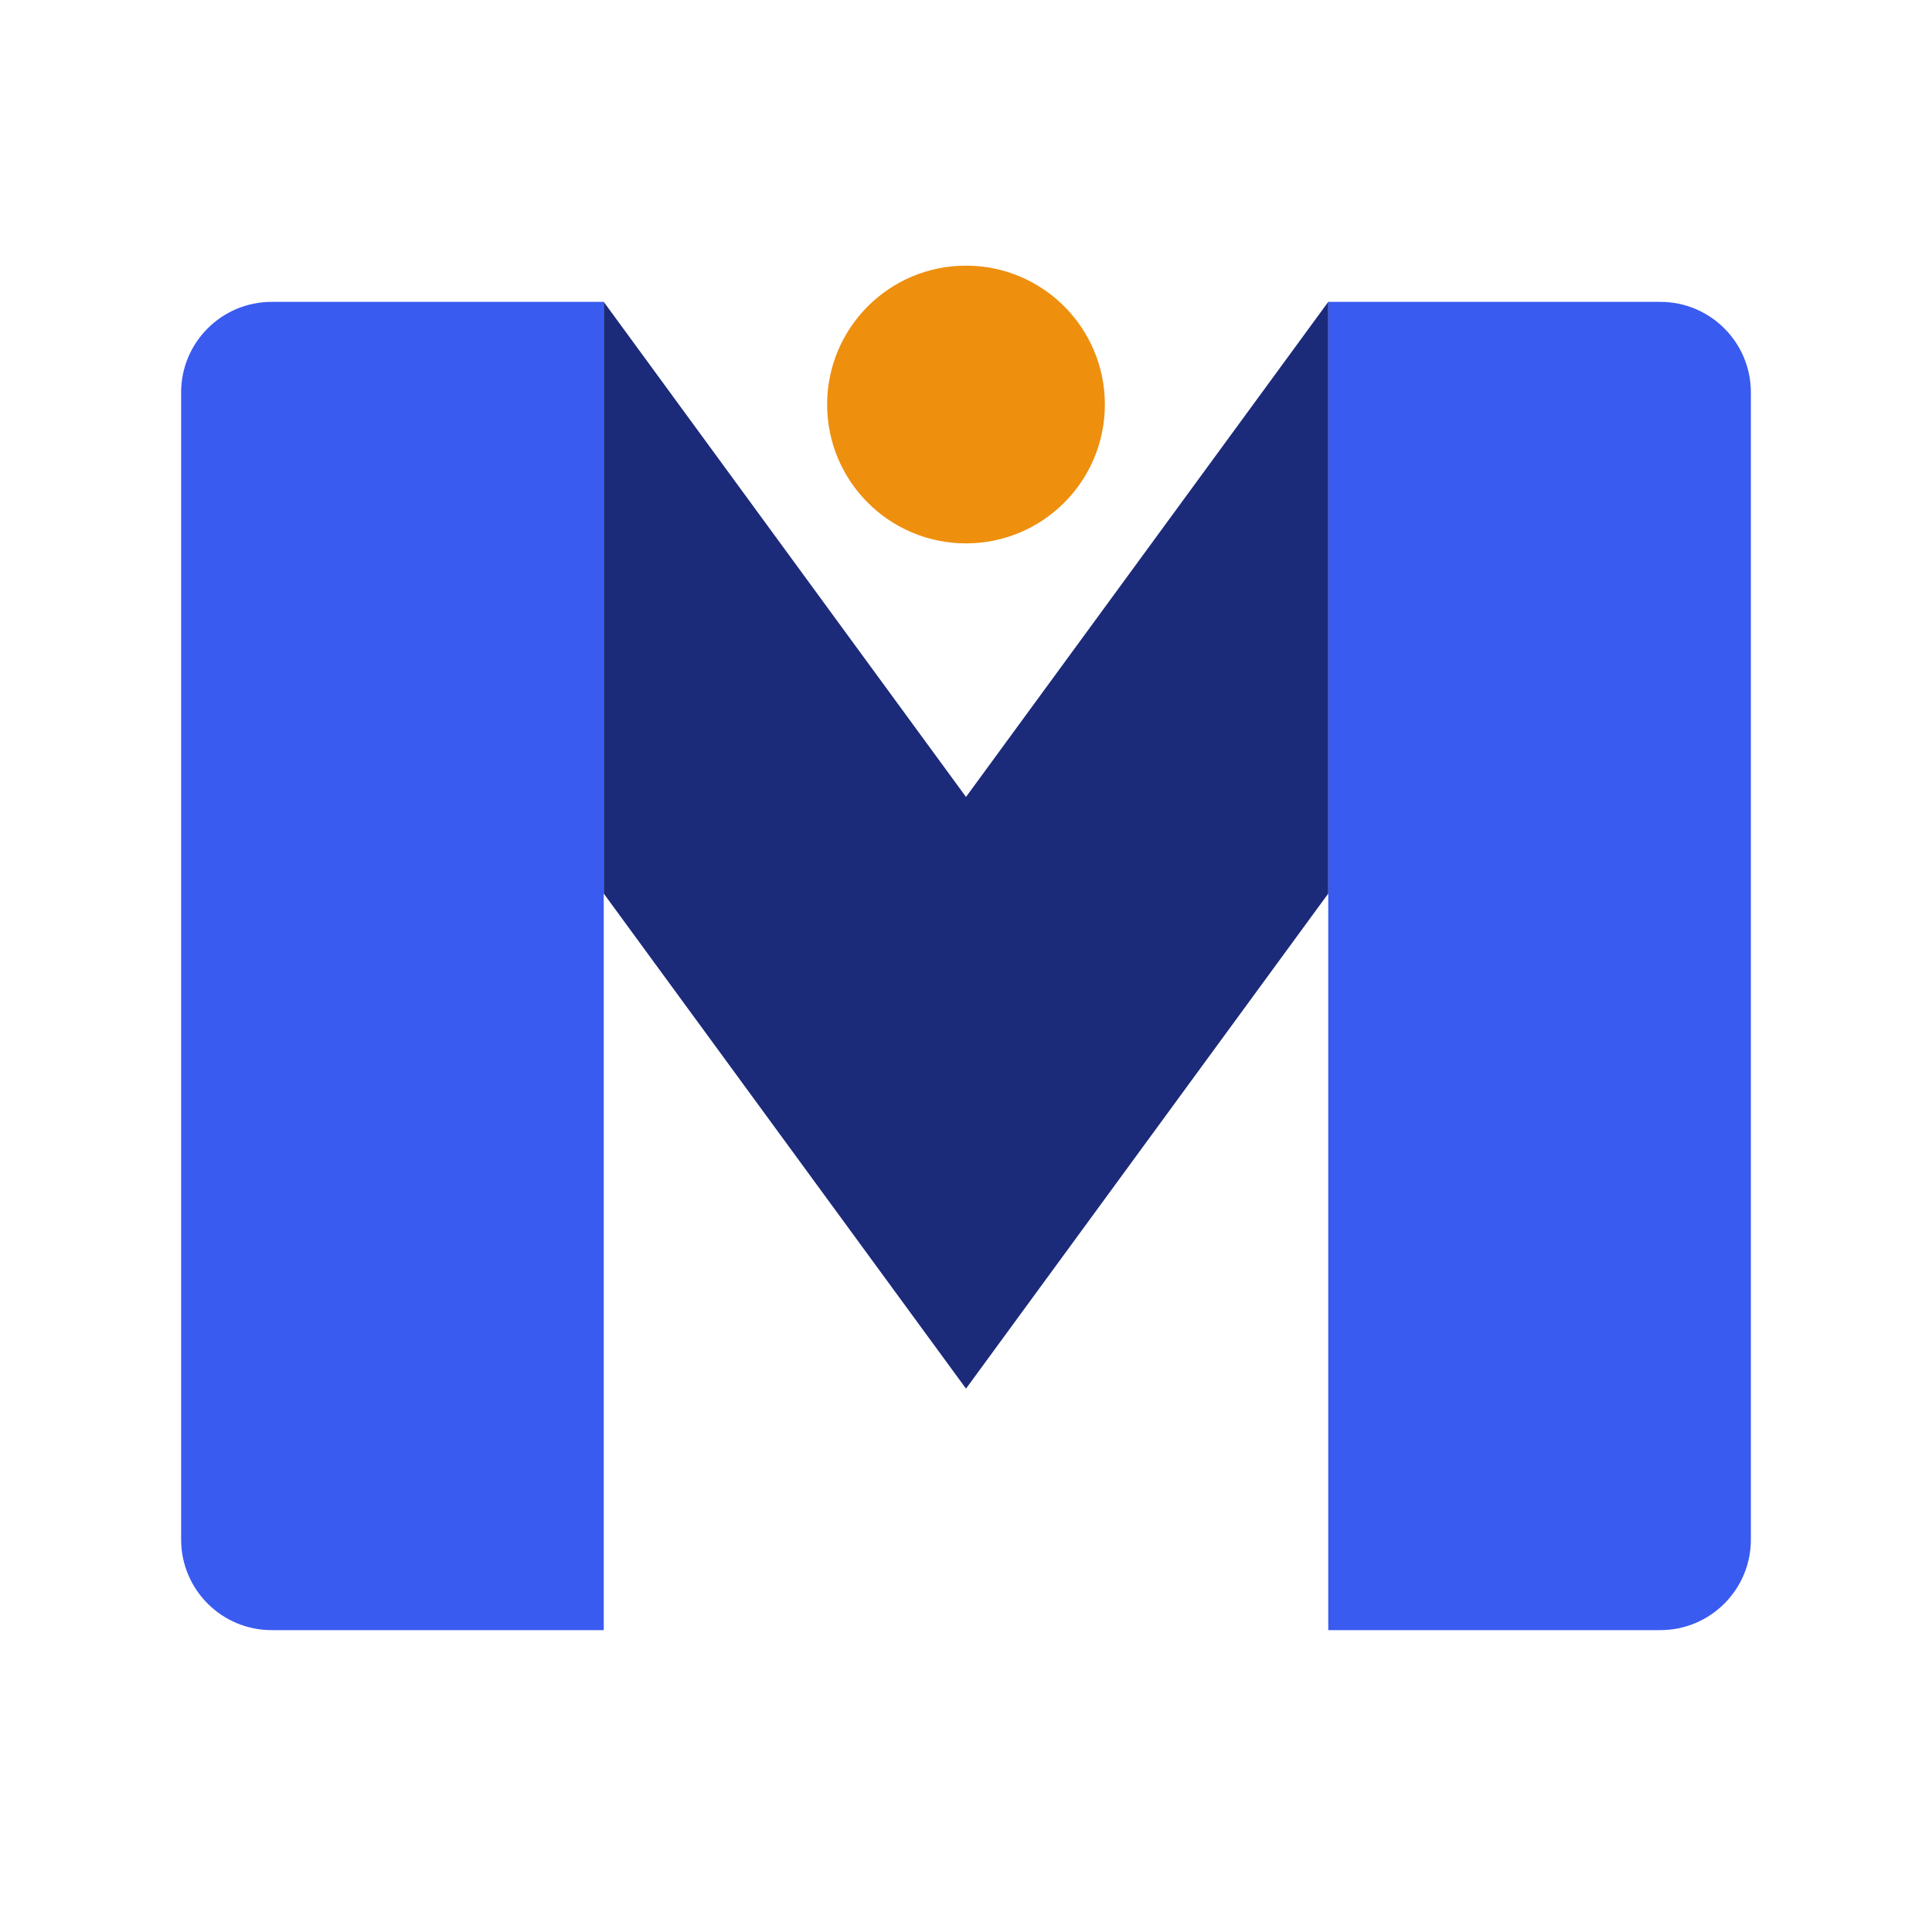
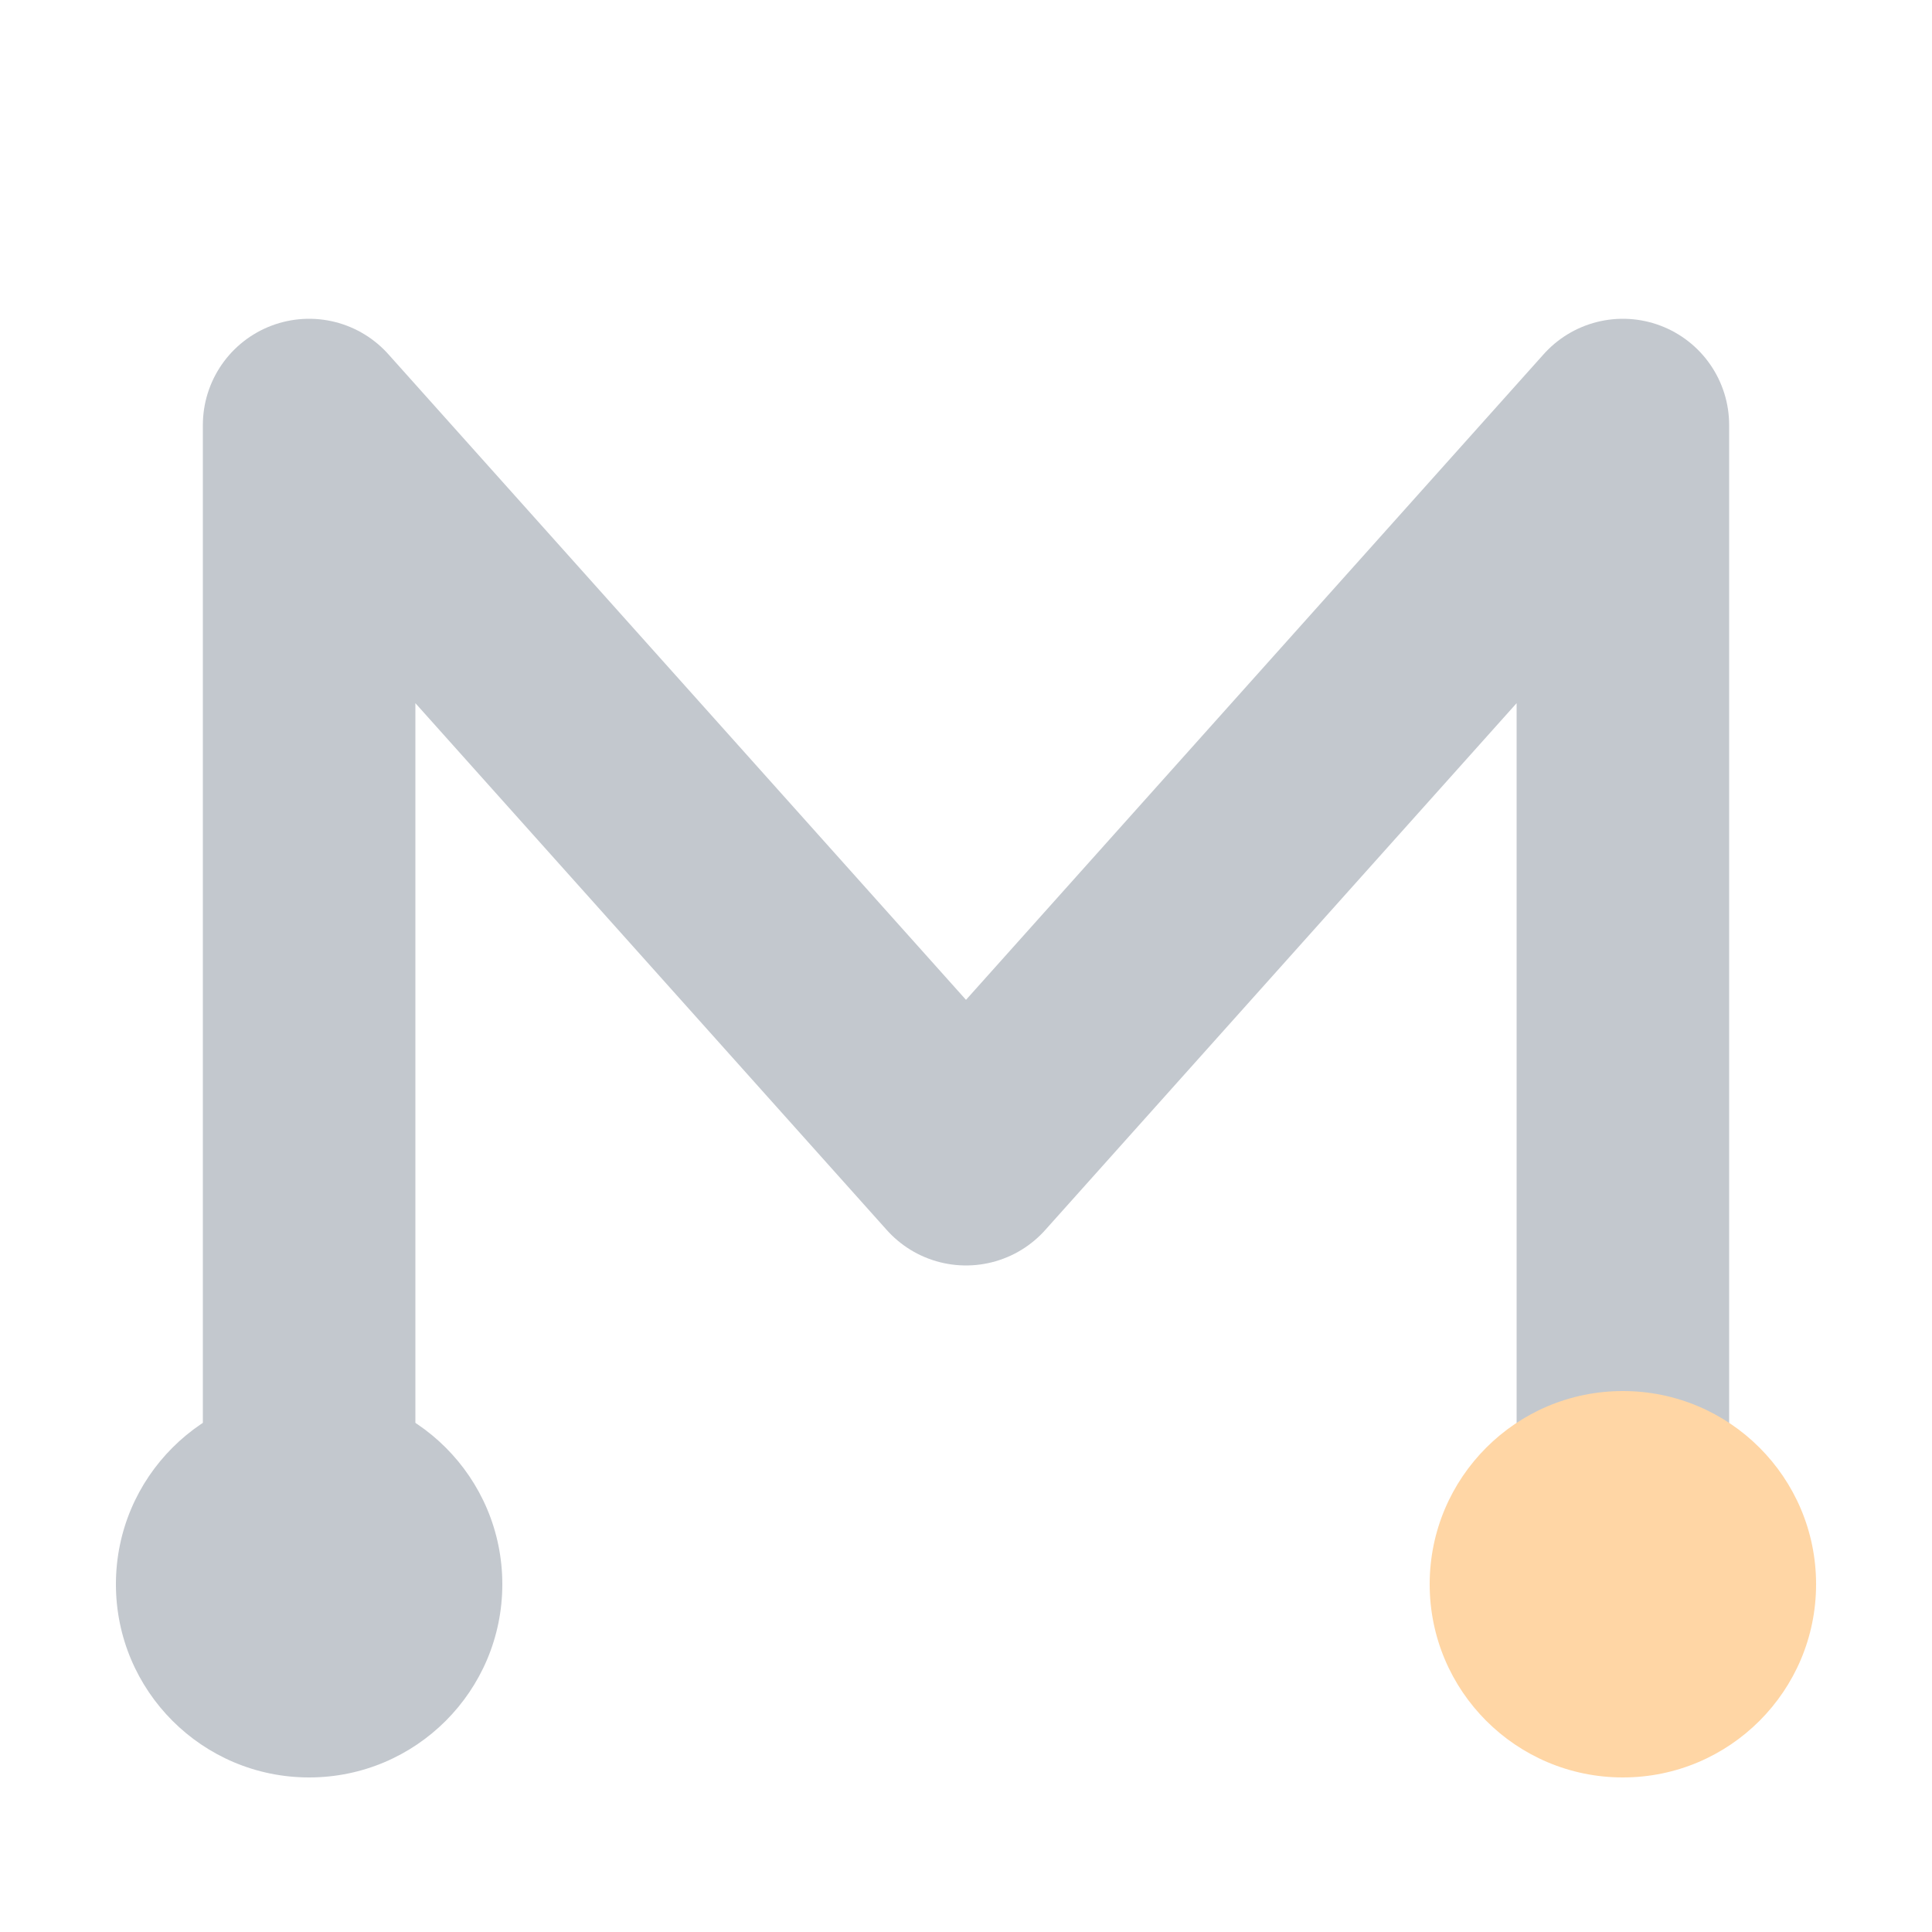
- <svg xmlns="http://www.w3.org/2000/svg" viewBox="0 0 32 32" role="img" aria-label="Mesaverso">
-   <path fill="#3A5BF0" d="M4.5 5H10v22H4.5A1.5 1.5 0 0 1 3 25.5v-19A1.5 1.5 0 0 1 4.5 5zM27.5 5H22v22h5.5a1.5 1.5 0 0 0 1.5-1.5v-19A1.5 1.5 0 0 0 27.5 5z" />
-   <path fill="#1C2A7A" d="M10 5l6 8.2V23l-6-8.2zM22 5l-6 8.2V23l6-8.2z" />
-   <circle cx="16" cy="6.7" r="2.3" fill="#EE8F0E" />
+ <svg xmlns="http://www.w3.org/2000/svg" viewBox="0 0 100 100" role="img" aria-label="MESAVERSO">
+   <path d="M16 80V22L50 60L84 22V80" fill="none" stroke="#C3C8CE" stroke-width="11" stroke-linejoin="round" />
+   <circle cx="16" cy="82" r="10" fill="#C3C8CE" />
+   <circle class="mv-dot" cx="84" cy="82" r="10" fill="#FFD6A5" />
</svg>
